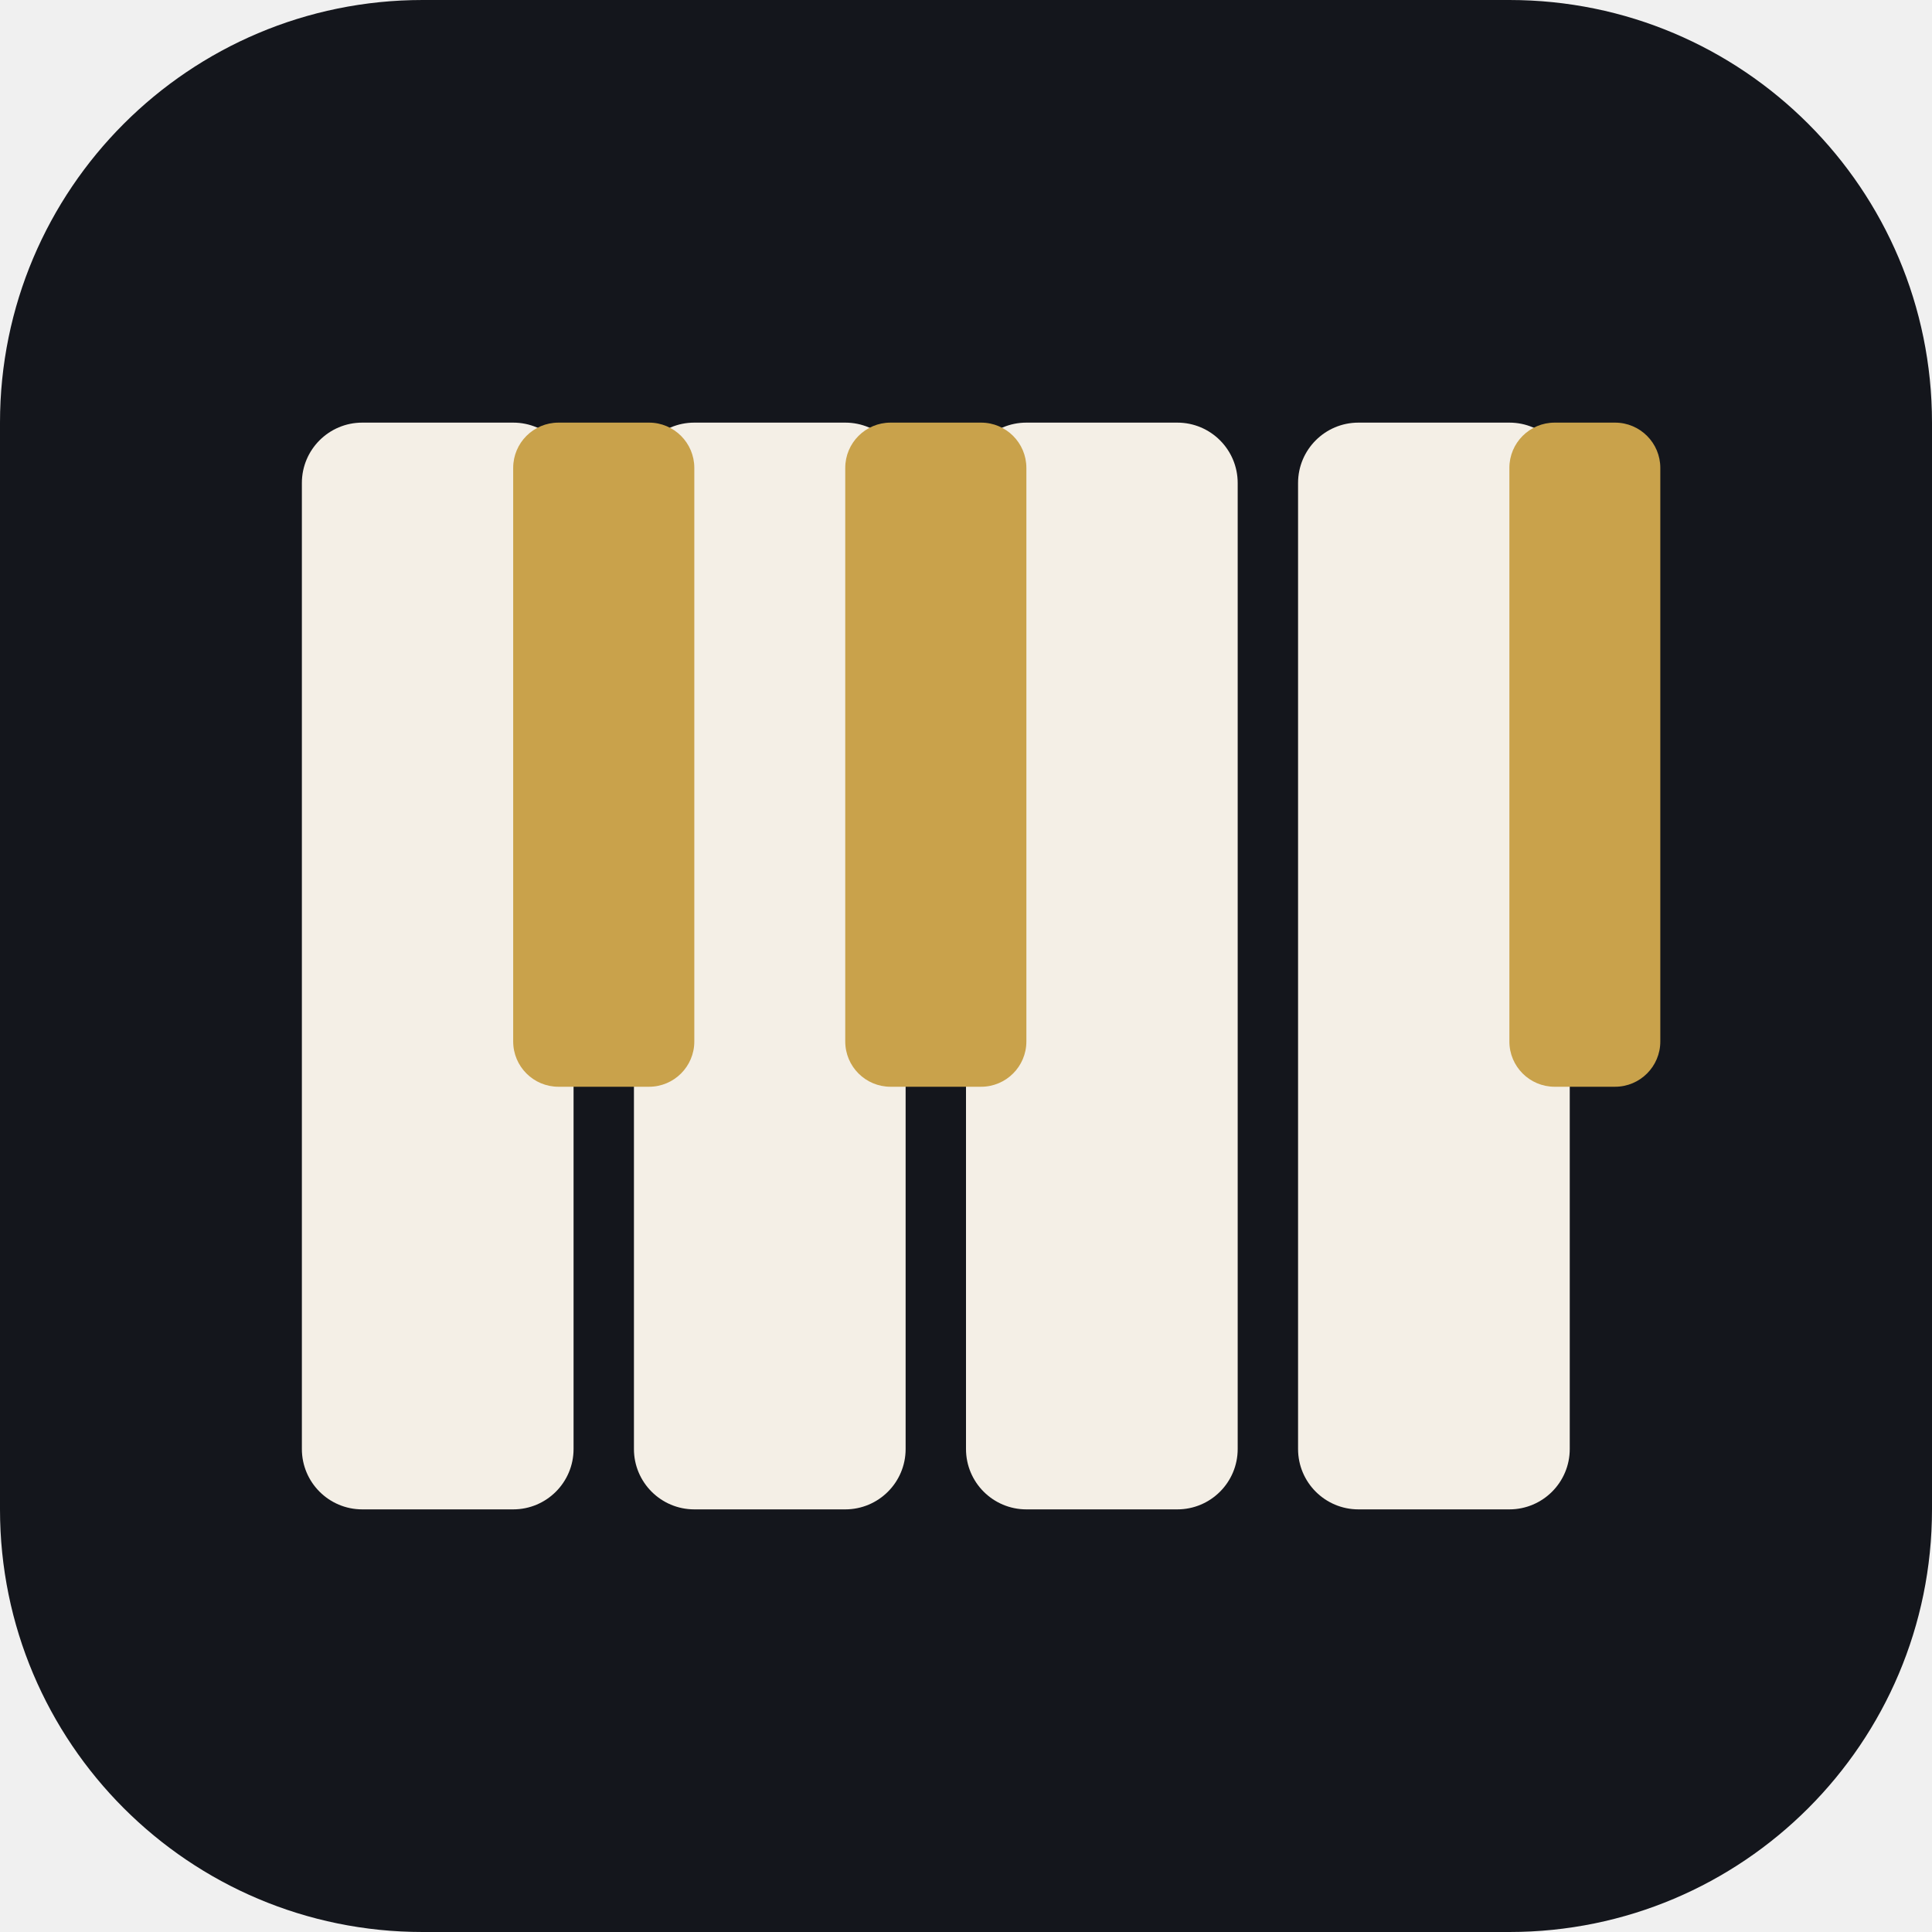
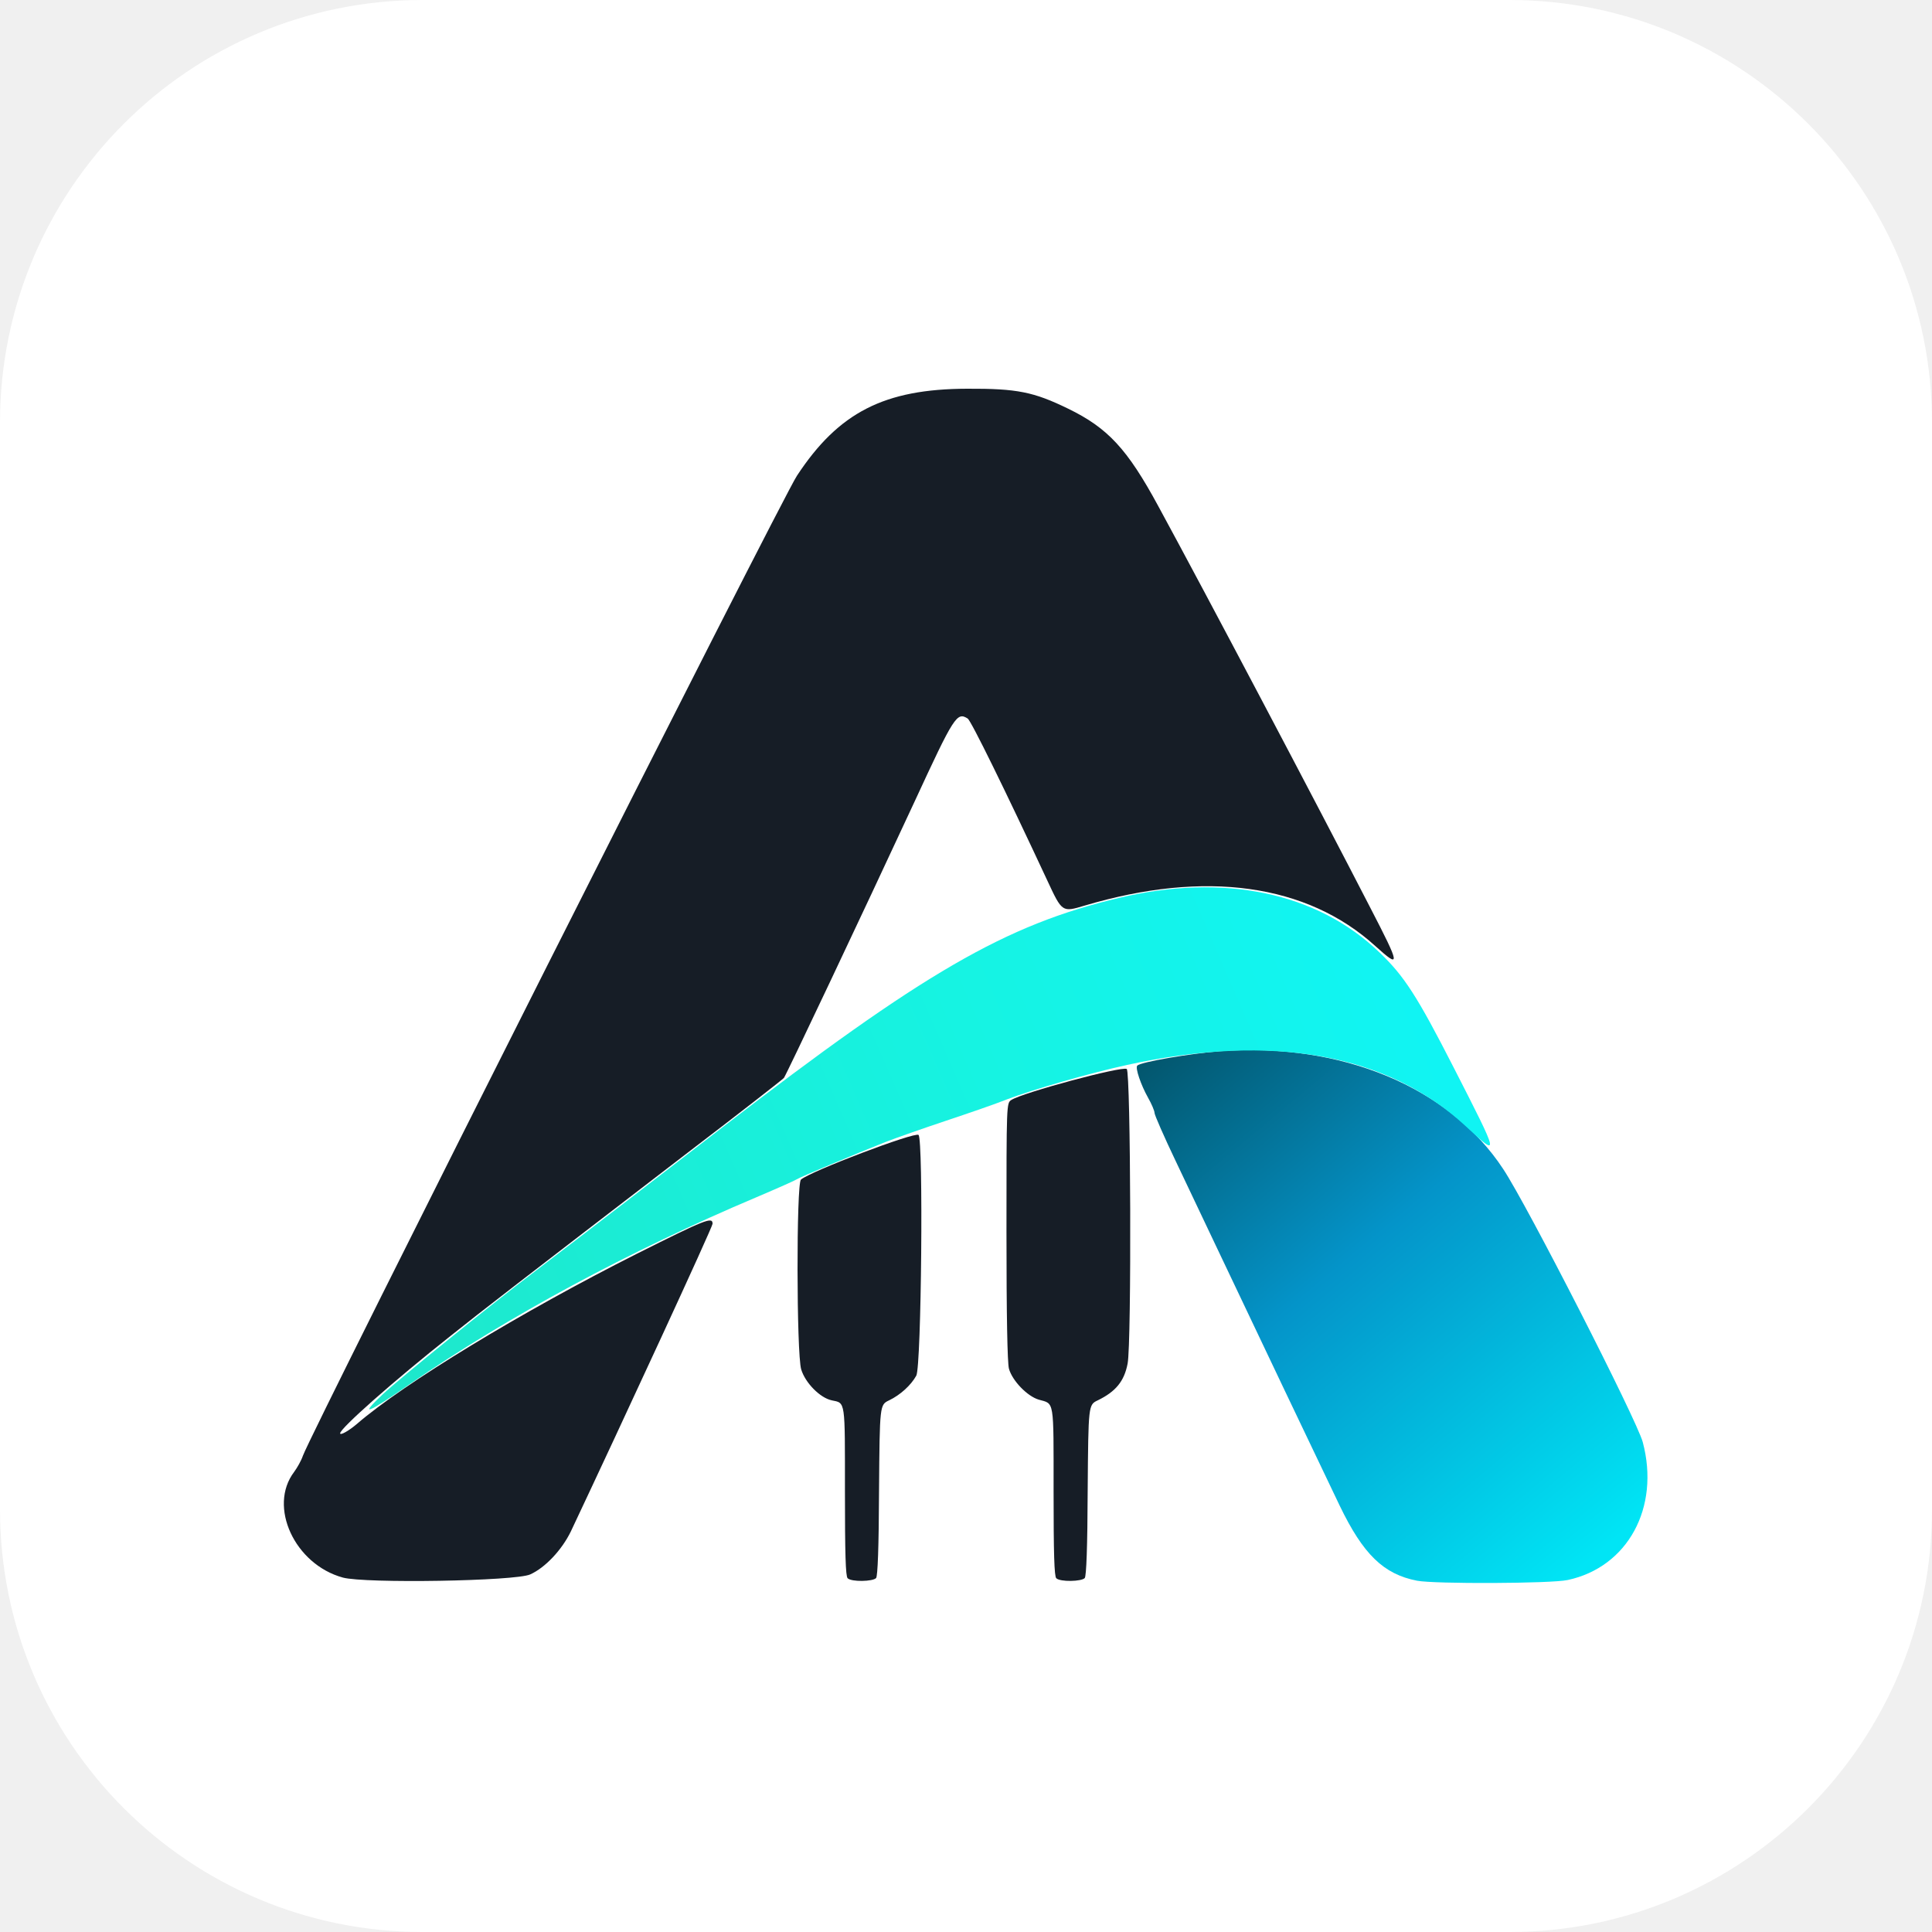
- <svg xmlns="http://www.w3.org/2000/svg" viewBox="0 0 64 64">
-   <rect width="64" height="64" rx="14" fill="#14161c" />
-   <g fill="#f4efe6">
-     <rect x="10" y="14" width="9" height="36" rx="2" />
-     <rect x="21" y="14" width="9" height="36" rx="2" />
-     <rect x="32" y="14" width="9" height="36" rx="2" />
-     <rect x="43" y="14" width="9" height="36" rx="2" />
-   </g>
-   <g fill="#c9a24b">
-     <rect x="17" y="14" width="6" height="22" rx="1.5" />
-     <rect x="28" y="14" width="6" height="22" rx="1.5" />
-     <rect x="50" y="14" width="5" height="22" rx="1.5" />
+ <svg xmlns="http://www.w3.org/2000/svg" width="64" height="64" viewBox="0 0 64 64">
+   <defs>
+     <linearGradient id="l" x1="700" y1="520" x2="900" y2="760" gradientUnits="userSpaceOnUse">
+       <stop offset="0" stop-color="#034f63" />
+       <stop offset=".45" stop-color="#0494c9" />
+       <stop offset="1" stop-color="#00e5f5" />
+     </linearGradient>
+     <linearGradient id="s" x1="330" y1="700" x2="860" y2="470" gradientUnits="userSpaceOnUse">
+       <stop offset="0" stop-color="#1fe6c8" />
+       <stop offset=".6" stop-color="#16f3e2" />
+       <stop offset="1" stop-color="#0ff4f7" />
+     </linearGradient>
+   </defs>
+   <rect width="64" height="64" rx="14" fill="#ffffff" />
+   <g transform="translate(-14.67 -4.41) scale(0.07432)">
+     <path fill="#161d26" fill-rule="evenodd" d="M350.2 762.5C328.7 756.6 316.8 730.8 328.5 715.4C329.9 713.5 331.7 710.3 332.4 708.2C336.2 697.5 545.7 281.8 552.6 271.4C571.2 243.1 591.6 232.7 628.5 232.6C650.7 232.5 658.1 234.0 673.5 241.5C691.2 250.1 699.9 259.5 713.7 285.0C734.6 323.4 783.9 416.8 808.2 464.0C821.6 489.9 821.8 491.3 810.4 481.0C779.9 453.3 734.6 447.0 680.8 463.0C670.8 466.0 670.8 466.0 664.2 451.8C645.5 411.7 630.2 380.5 628.7 379.6C623.9 376.6 622.7 378.4 605.1 416.5C581.0 468.4 547.9 538.3 546.8 539.8C546.2 540.5 527.5 555.1 505.1 572.2C426.6 632.5 412.6 643.3 398.2 654.8C372.8 674.9 349.0 696.0 349.0 698.2C349.0 699.3 353.0 697.0 356.5 694.0C377.3 676.0 430.0 644.0 481.0 618.3C512.1 602.7 515.0 601.6 515.0 604.8C515.0 606.3 474.7 693.5 451.8 742.0C447.8 750.2 440.4 758.1 433.7 761.1C427.1 764.1 360.2 765.2 350.2 762.5ZM575.2 762.8C574.3 761.9 574.0 751.9 574.0 723.9C574.0 683.0 574.3 684.8 568.1 683.5C562.9 682.4 556.3 675.7 554.5 669.7C552.4 662.6 552.3 586.9 554.4 585.1C558.9 581.3 605.1 563.8 606.8 565.2C609.0 567.1 608.1 668.4 605.8 672.5C603.5 676.7 598.7 681.1 593.7 683.5C589.5 685.5 589.5 685.5 589.2 723.4C589.1 749.4 588.6 761.7 587.9 762.7C586.5 764.3 576.9 764.5 575.2 762.8ZM668.2 762.8C667.3 761.9 667.0 751.9 667.0 723.9C667.0 682.5 667.4 685.2 660.4 683.2C655.3 681.7 648.6 674.8 647.1 669.4C646.4 666.8 646.0 645.8 646.0 608.3C646.0 551.0 646.0 551.0 648.2 549.6C653.4 546.3 697.3 534.5 699.6 535.8C701.4 536.8 701.8 657.8 700.0 667.1C698.5 675.0 694.7 679.6 686.7 683.5C682.5 685.5 682.5 685.5 682.2 723.4C682.1 749.4 681.6 761.7 680.9 762.7C679.5 764.3 669.9 764.5 668.2 762.8Z" />
+     <path fill="url(#l)" fill-rule="evenodd" d="M829.0 763.9C814.1 761.0 805.0 752.2 794.5 730.4C786.9 714.6 755.7 649.1 739.3 614.5C734.6 604.6 726.5 587.6 721.4 576.8C716.2 565.9 712.0 556.3 712.0 555.4C712.0 554.5 710.7 551.4 709.1 548.6C705.9 542.9 703.3 535.3 704.3 534.3C705.9 532.7 728.0 528.9 741.1 527.9C795.3 523.9 843.4 543.9 867.4 580.4C878.2 596.7 926.9 692.1 929.6 702.1C937.4 731.3 922.9 757.9 896.1 763.6C888.6 765.2 836.8 765.4 829.0 763.9Z" />
+     <path fill="url(#s)" fill-rule="evenodd" d="M368.0 680.8C375.6 673.7 414.7 642.0 436.5 625.5C443.0 620.5 452.7 613.1 458.1 609.0C463.4 604.9 473.2 597.4 479.7 592.4C486.2 587.4 504.0 573.7 519.3 561.9C609.0 492.8 645.5 471.6 696.0 459.6C742.8 448.4 784.5 457.1 812.3 483.9C823.3 494.4 829.1 503.4 845.3 535.1C865.9 575.4 865.9 575.4 850.8 561.4C816.0 529.1 764.7 519.8 699.8 534.0C683.3 537.6 657.6 545.0 646.1 549.4C641.4 551.3 629.2 555.5 619.0 558.9C608.8 562.3 596.9 566.5 592.5 568.2C578.6 573.7 553.5 584.2 552.5 585.0C552.0 585.4 543.9 589.0 534.5 593.0C478.1 616.8 423.5 646.3 380.3 676.1C360.7 689.7 357.2 691.0 368.0 680.8Z" />
  </g>
</svg>
